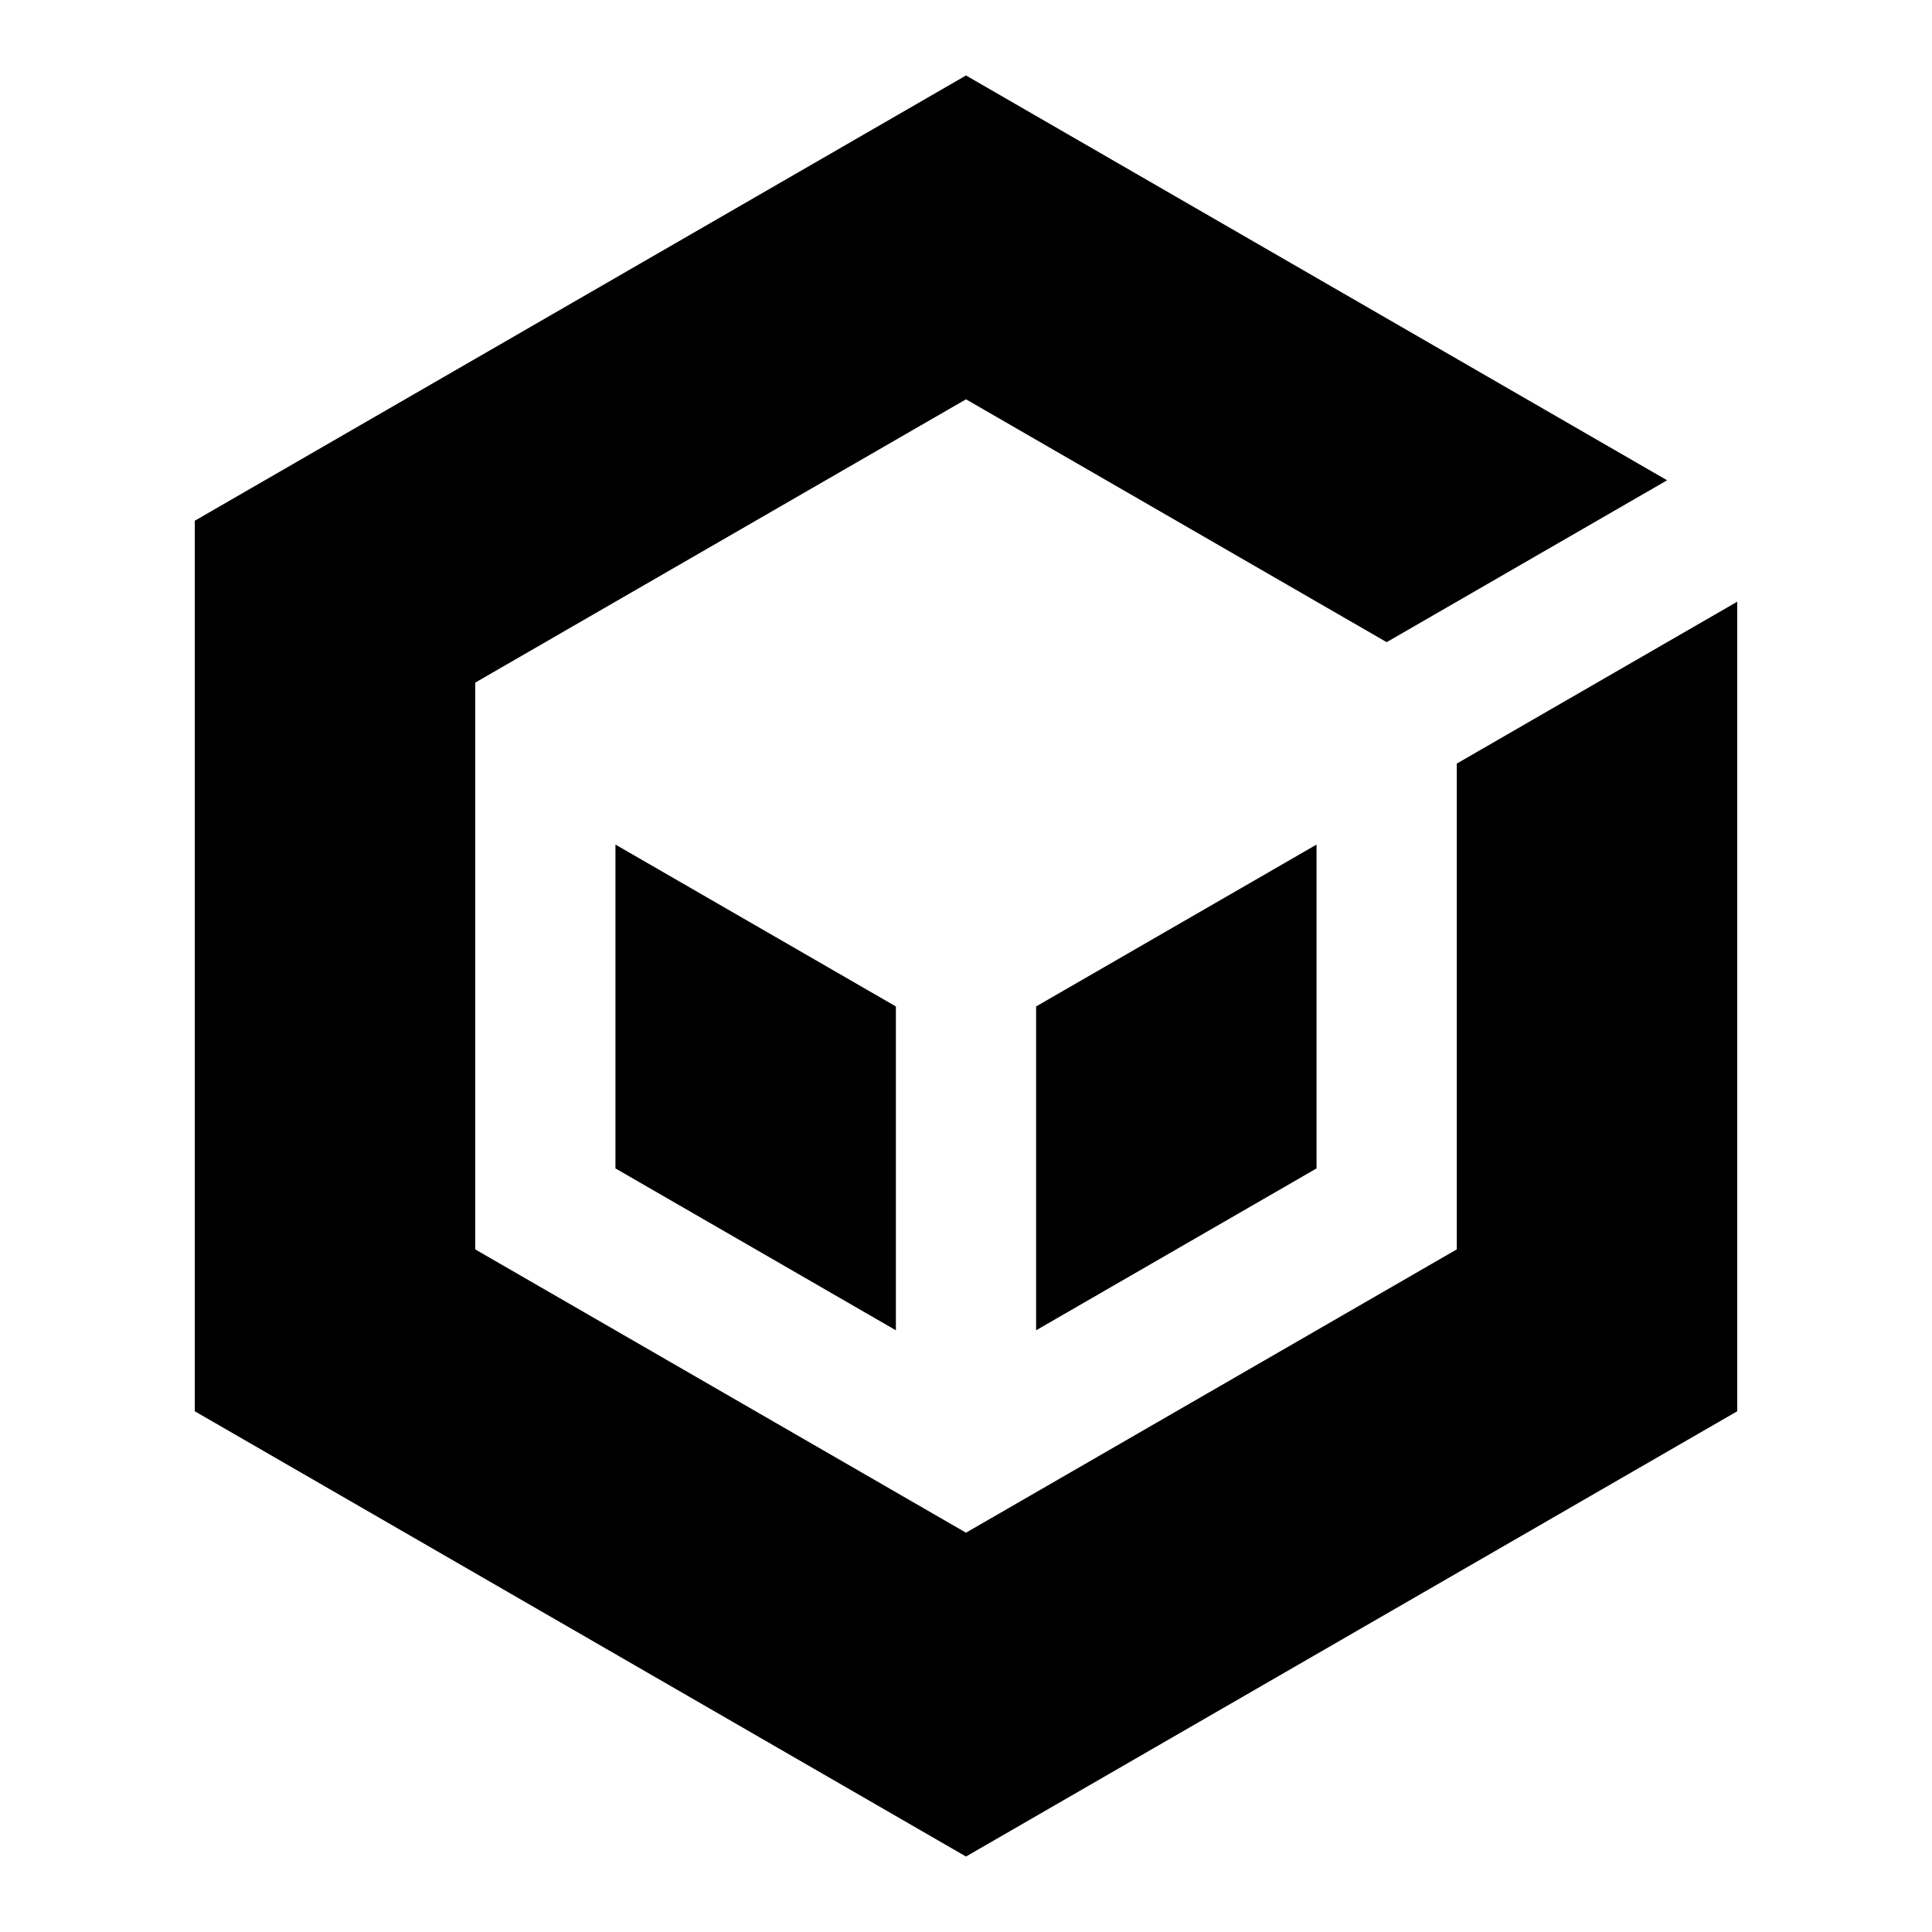
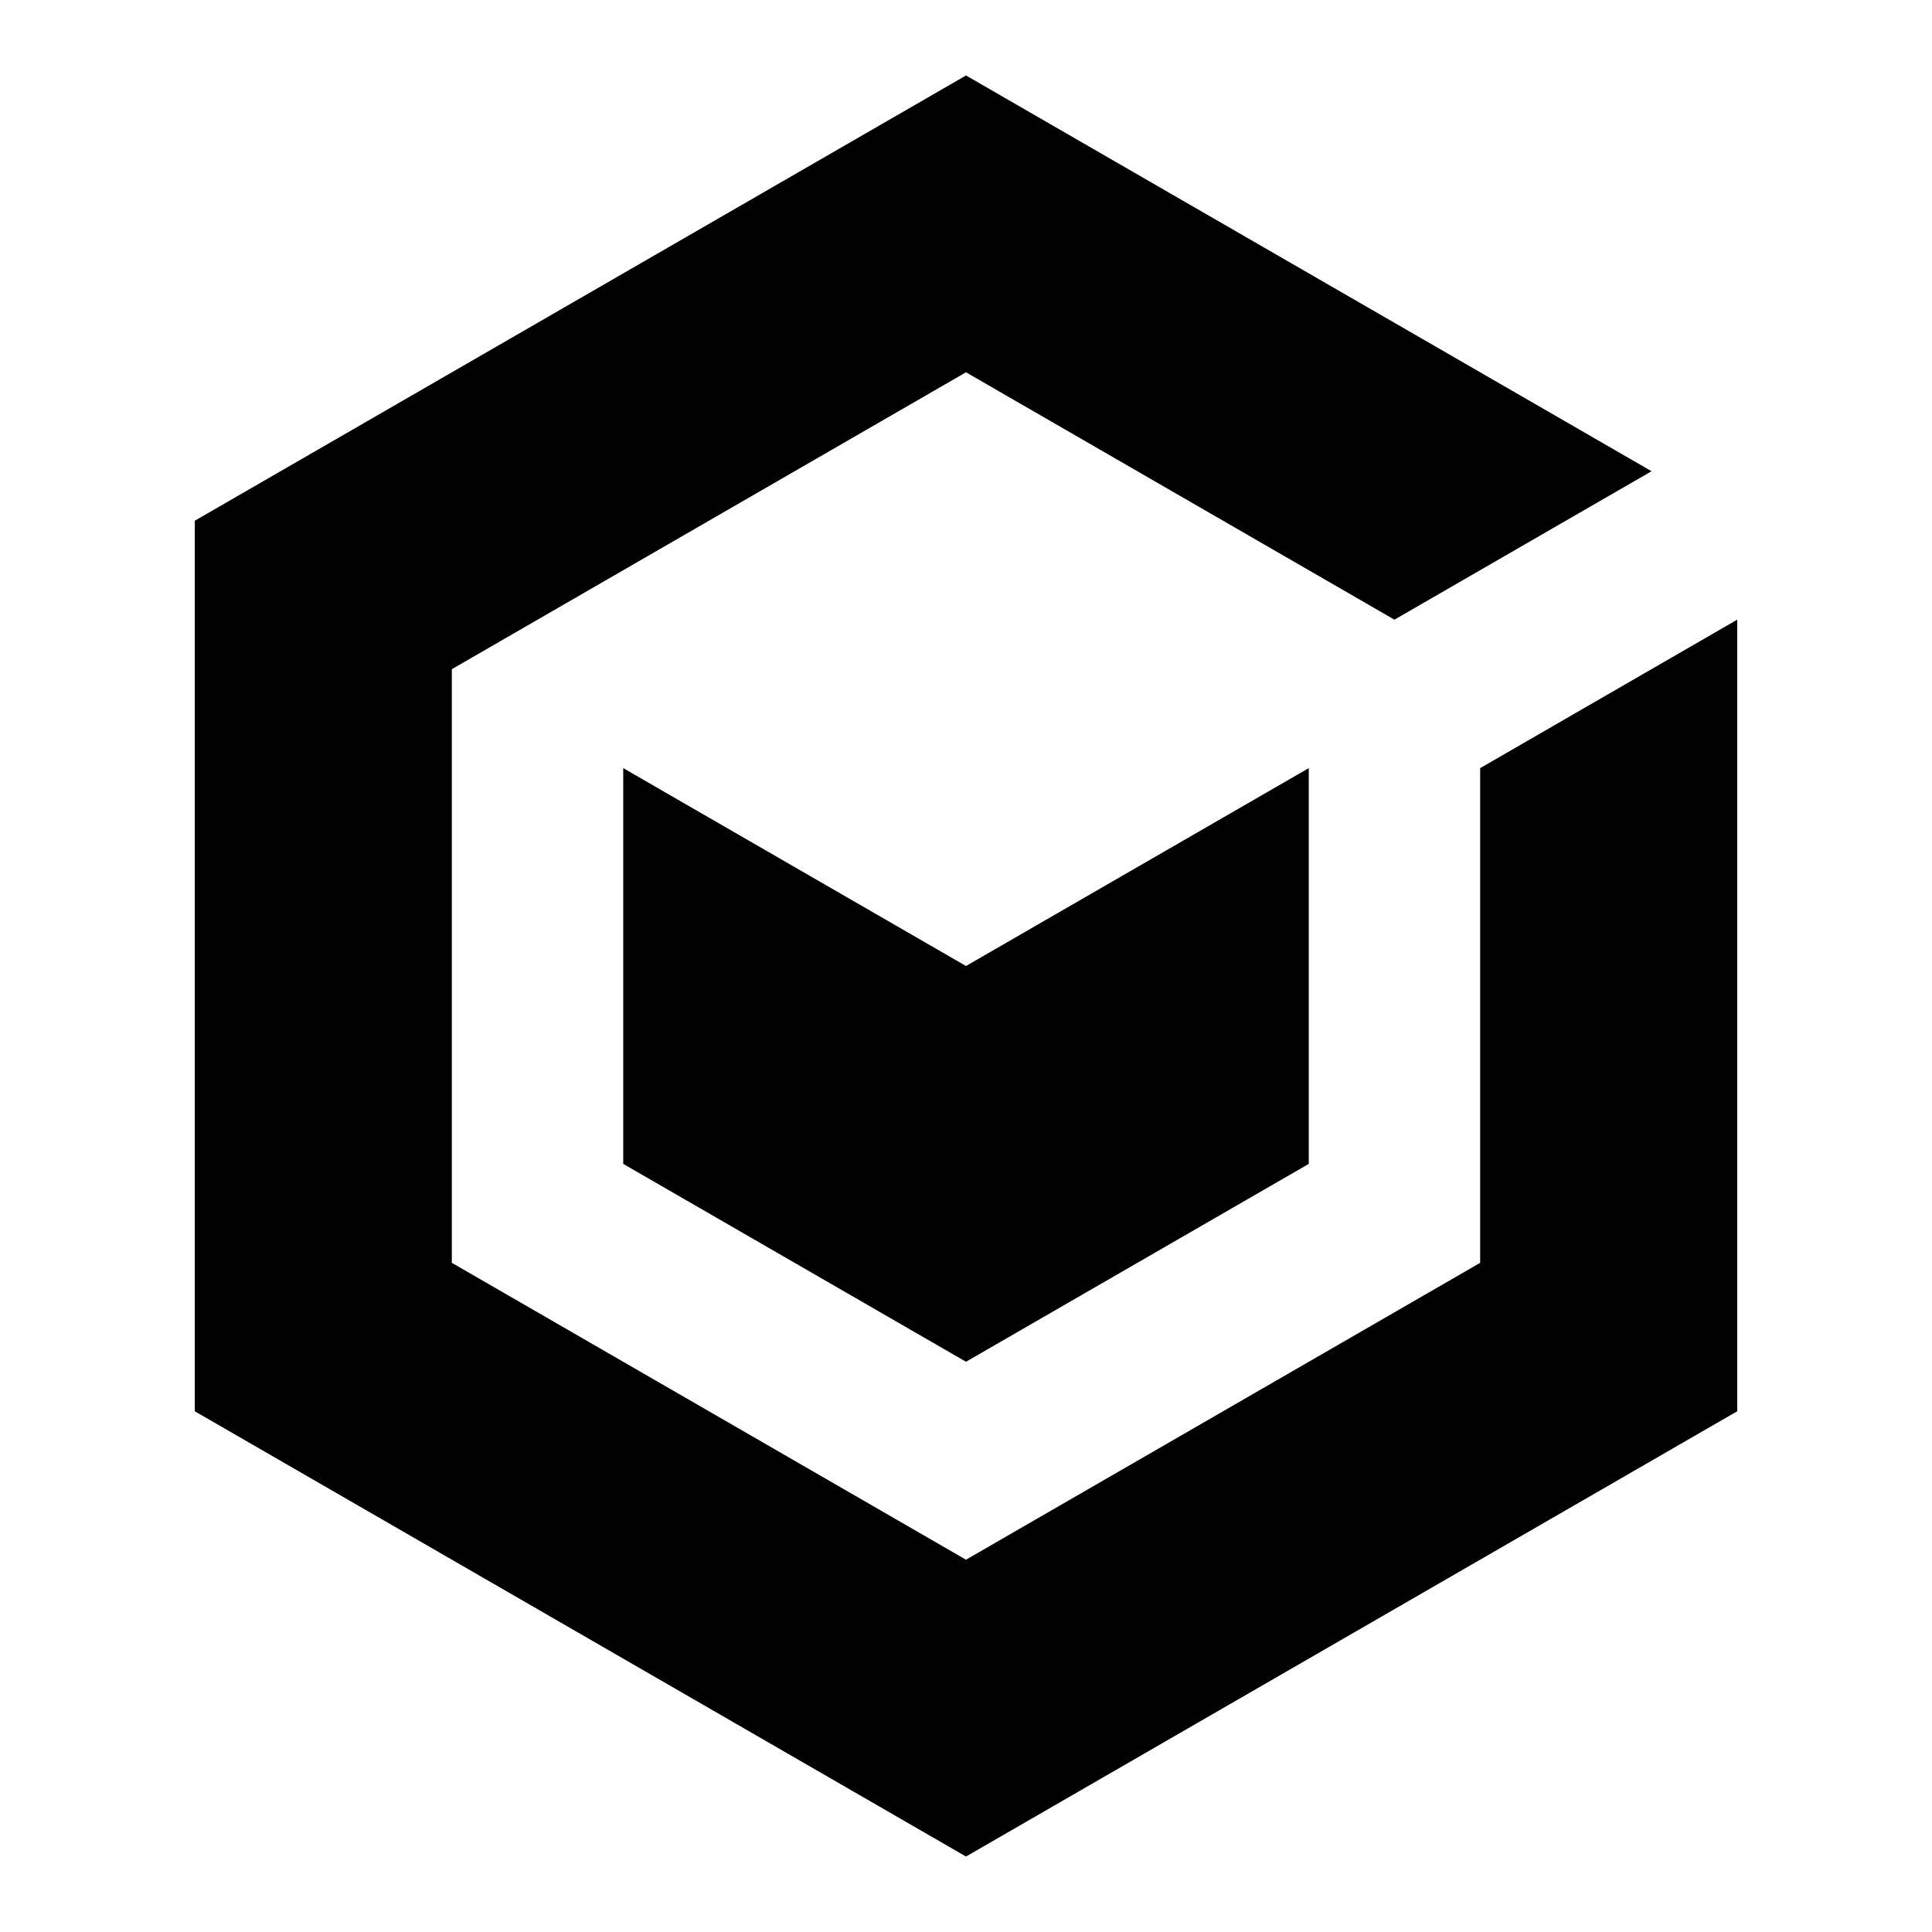
<svg xmlns="http://www.w3.org/2000/svg" fill="#000000" viewBox="0 0 256 256" width="256" height="256">
-   <path fill="#000000" fill-rule="evenodd" d="M128.00 246.00L230.19 187.00L230.19 79.73L193.03 101.18L193.03 165.55L128.00 203.09L62.97 165.55L62.97 90.45L128.00 52.91L183.74 85.09L220.90 63.64L128.00 10.00L25.81 69.00L25.81 187.00ZM118.71 176.27L118.71 133.36L81.55 111.91L81.55 154.82ZM174.45 154.82L174.45 111.91L137.29 133.36L137.29 176.27Z" />
+   <path fill="#000000" fill-rule="evenodd" d="M128.00 246.00L230.19 187.00L230.19 82.11L196.13 101.78L196.13 167.33L128.00 206.67L59.87 167.33L59.87 88.67L128.00 49.33L184.77 82.11L218.84 62.44L128.00 10.00L25.81 69.00L25.81 187.00ZM82.58 154.22L128.00 180.44L173.42 154.22L173.42 101.78L128.00 128.00L82.58 101.78Z" />
</svg>
